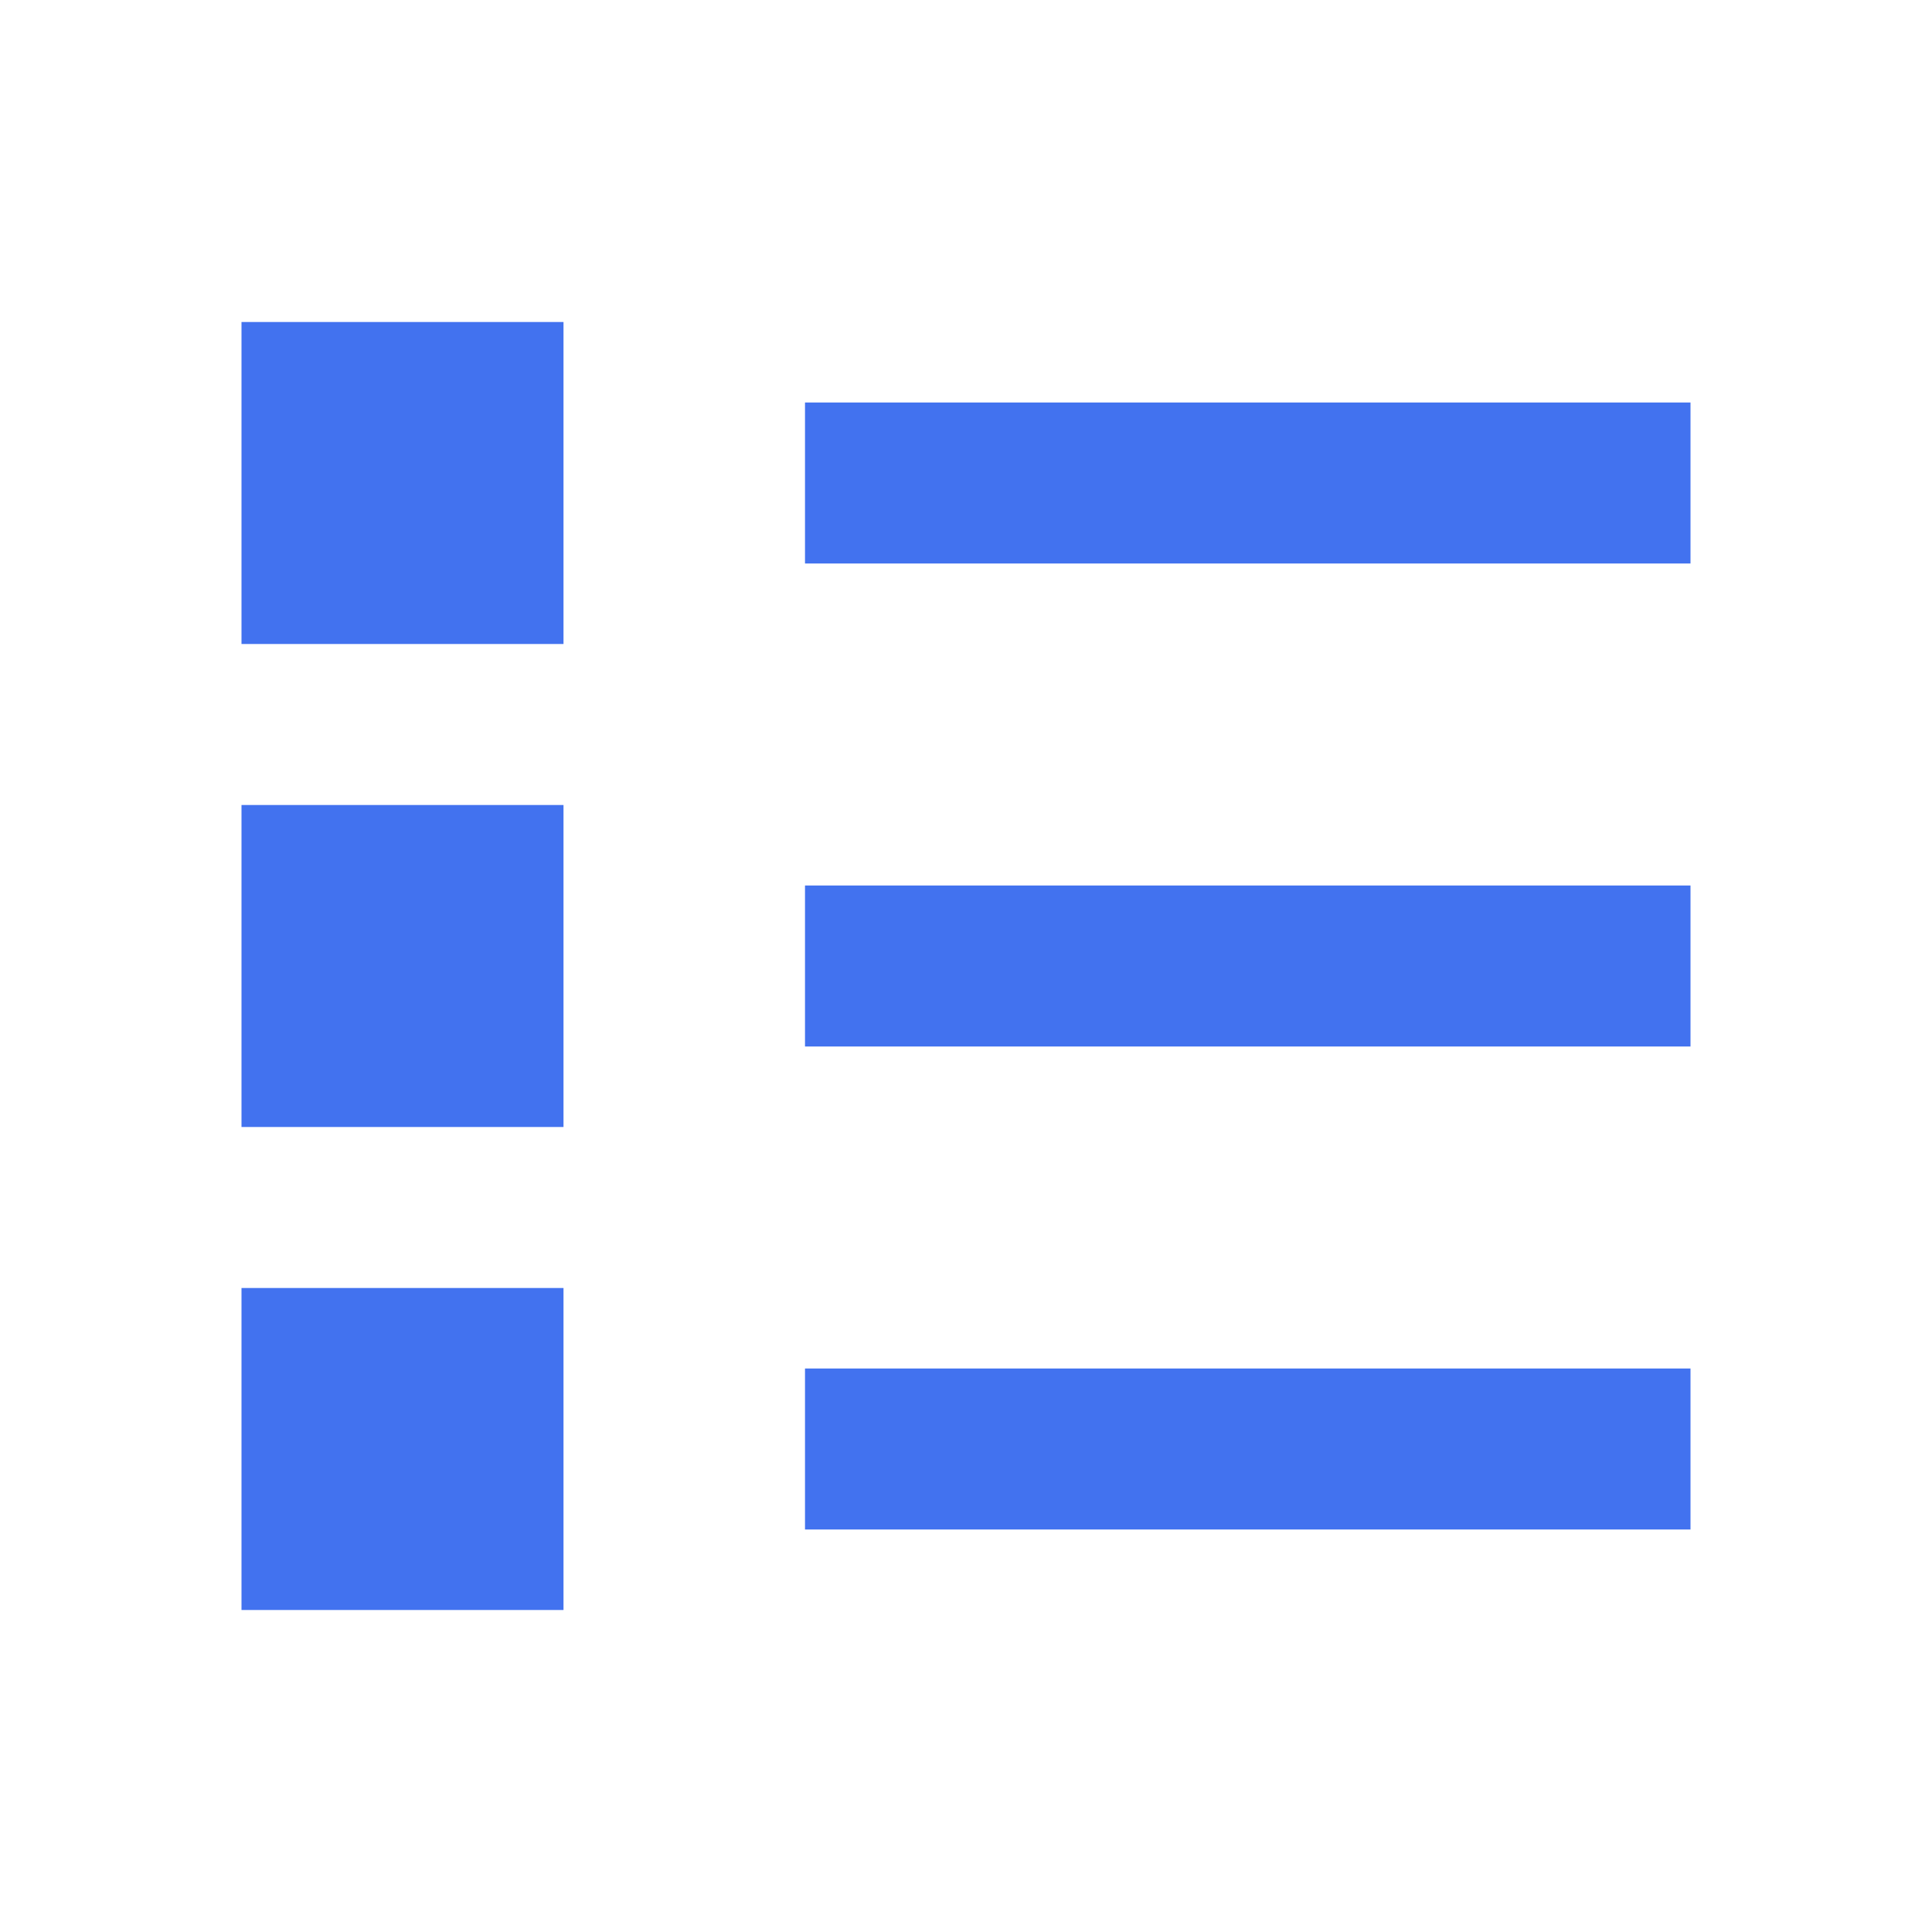
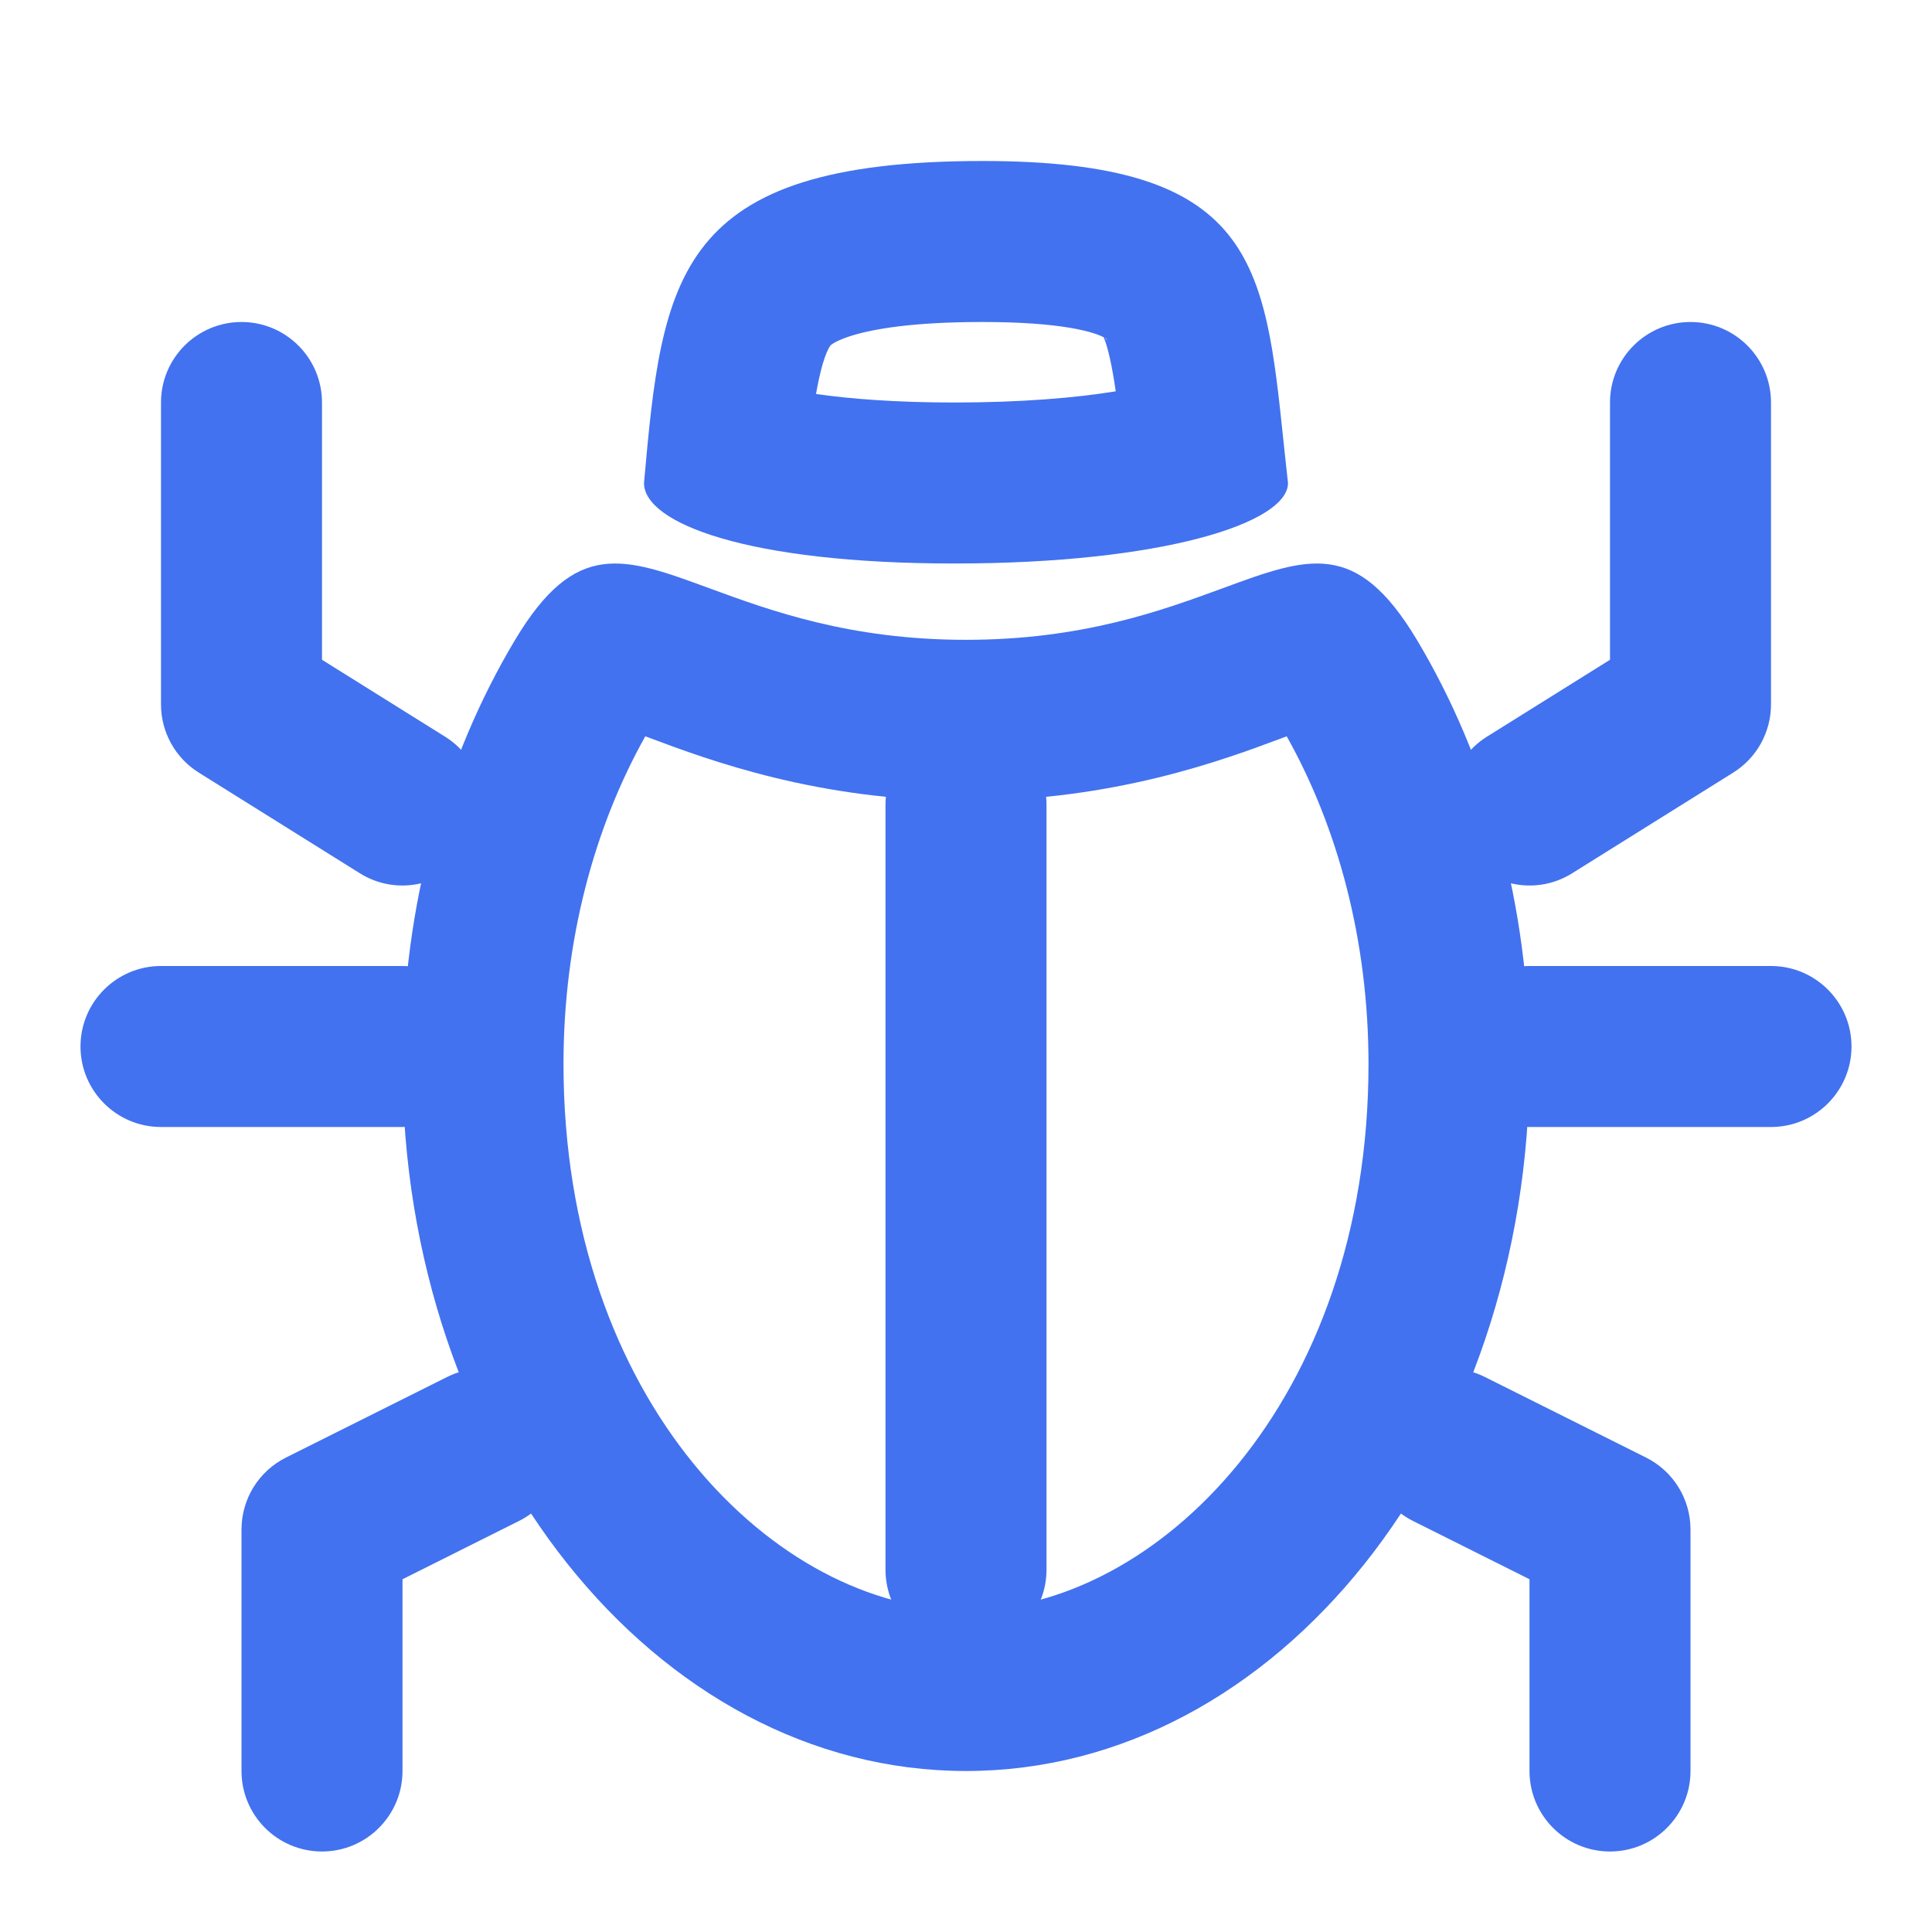
<svg xmlns="http://www.w3.org/2000/svg" width="24" height="24" viewBox="0 0 24 24" fill="none">
-   <rect x="10" y="5" width="11" height="2" fill="#4272EF" />
-   <rect x="10" y="11" width="11" height="2" fill="#4272EF" />
-   <rect x="10" y="17" width="11" height="2" fill="#4272EF" />
-   <rect x="3" y="4" width="4" height="4" fill="#4272EF" />
-   <rect x="3" y="10" width="4" height="4" fill="#4272EF" />
-   <rect x="3" y="16" width="4" height="4" fill="#4272EF" />
+   <path fill-rule="evenodd" clip-rule="evenodd" d="M12 20C14.362 20 17 17.41 17 13.217C17 11.668 16.611 10.265 15.984 9.147C15.967 9.153 15.95 9.16 15.932 9.166C15.195 9.442 13.84 9.948 12 9.948C10.16 9.948 8.805 9.442 8.068 9.166C8.05 9.16 8.033 9.153 8.016 9.147C7.389 10.265 7 11.668 7 13.217C7 17.41 9.638 20 12 20ZM8.257 8.769C8.257 8.769 8.256 8.771 8.252 8.774C8.256 8.771 8.257 8.769 8.257 8.769ZM7.554 8.994C7.551 8.994 7.549 8.993 7.549 8.993C7.549 8.993 7.55 8.994 7.554 8.994ZM16.451 8.993C16.451 8.993 16.449 8.994 16.446 8.994C16.45 8.994 16.451 8.993 16.451 8.993ZM15.748 8.774C15.744 8.771 15.743 8.769 15.743 8.769C15.743 8.769 15.745 8.771 15.748 8.774ZM12 22C15.866 22 19 18.068 19 13.217C19 11.24 18.479 9.416 17.601 7.948C16.851 6.696 16.257 6.914 15.187 7.308C14.434 7.584 13.445 7.948 12 7.948C10.555 7.948 9.566 7.584 8.813 7.308C7.743 6.914 7.149 6.696 6.399 7.948C5.521 9.416 5 11.24 5 13.217C5 18.068 8.134 22 12 22Z" fill="#4272EF" />
+   <path fill-rule="evenodd" clip-rule="evenodd" d="M13.86 4.861C13.849 4.786 13.838 4.713 13.825 4.641C13.777 4.367 13.732 4.239 13.71 4.189C13.591 4.128 13.208 4 12.207 4C11.355 4 10.855 4.083 10.57 4.173C10.437 4.215 10.37 4.253 10.344 4.27C10.322 4.284 10.317 4.291 10.316 4.292C10.316 4.292 10.316 4.292 10.316 4.293C10.311 4.298 10.242 4.385 10.171 4.718C10.159 4.774 10.148 4.832 10.137 4.894C10.558 4.955 11.126 5 11.857 5C12.69 5 13.362 4.942 13.86 4.861ZM8 6C8 6.5 9.286 7 11.857 7C14.428 7 16 6.5 16 6C15.98 5.825 15.963 5.655 15.945 5.491C15.711 3.255 15.58 2 12.207 2C8.381 2 8.228 3.447 8 6ZM13.754 4.22C13.752 4.221 13.74 4.214 13.724 4.196C13.748 4.21 13.756 4.219 13.754 4.22Z" fill="#4272EF" />
+   <path fill-rule="evenodd" clip-rule="evenodd" d="M12 9C12.552 9 13 9.448 13 10V19.5C13 20.052 12.552 20.5 12 20.5C11.448 20.5 11 20.052 11 19.5V10C11 9.448 11.448 9 12 9Z" fill="#4272EF" />
+   <path fill-rule="evenodd" clip-rule="evenodd" d="M23 13C23 13.552 22.552 14 22 14L19 14C18.448 14 18 13.552 18 13C18 12.448 18.448 12 19 12L22 12C22.552 12 23 12.448 23 13Z" fill="#4272EF" />
+   <path fill-rule="evenodd" clip-rule="evenodd" d="M6 13C6 13.552 5.552 14 5 14L2 14C1.448 14 1 13.552 1 13C1 12.448 1.448 12 2 12L5 12C5.552 12 6 12.448 6 13Z" fill="#4272EF" />
+   <path fill-rule="evenodd" clip-rule="evenodd" d="M6.894 17.553C7.141 18.047 6.941 18.647 6.447 18.894L5 19.618L5 22C5 22.552 4.552 23 4 23C3.447 23 3 22.552 3 22L3 19C3 18.621 3.214 18.275 3.553 18.106L5.553 17.106C6.047 16.859 6.647 17.059 6.894 17.553Z" fill="#4272EF" />
+   <path fill-rule="evenodd" clip-rule="evenodd" d="M5.848 10.53C6.141 10.062 5.998 9.445 5.53 9.152L4 8.196L4 5C4 4.448 3.552 4 3 4C2.448 4 2 4.448 2 5L2 8.75C2 9.095 2.177 9.415 2.47 9.598L4.47 10.848C4.938 11.141 5.555 10.998 5.848 10.53Z" fill="#4272EF" />
+   <path fill-rule="evenodd" clip-rule="evenodd" d="M17.106 17.553C16.859 18.047 17.059 18.647 17.553 18.894L19 19.618L19 22C19 22.552 19.448 23 20 23C20.552 23 21 22.552 21 22L21 19C21 18.621 20.786 18.275 20.447 18.106L18.447 17.106C17.953 16.859 17.353 17.059 17.106 17.553Z" fill="#4272EF" />
+   <path fill-rule="evenodd" clip-rule="evenodd" d="M18.152 10.53C17.859 10.062 18.002 9.445 18.47 9.152L20 8.196L20 5C20 4.448 20.448 4 21 4C21.552 4 22 4.448 22 5L22 8.75C22 9.095 21.823 9.415 21.53 9.598L19.53 10.848C19.062 11.141 18.445 10.998 18.152 10.53Z" fill="#4272EF" />
</svg>
